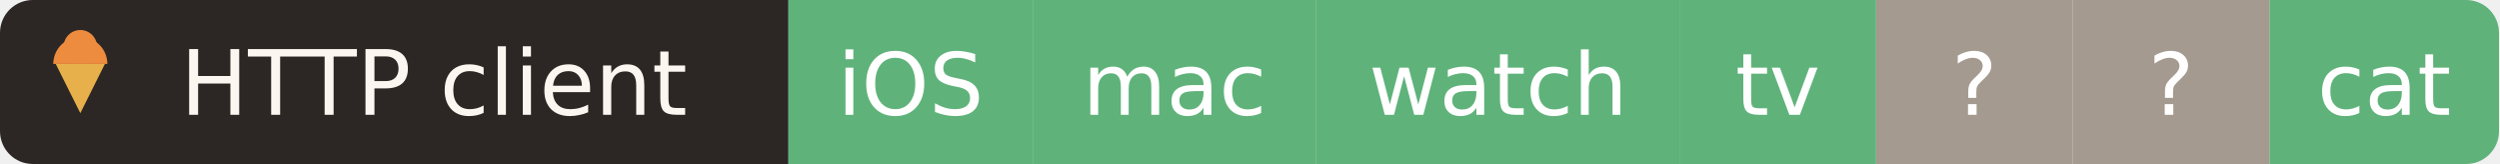
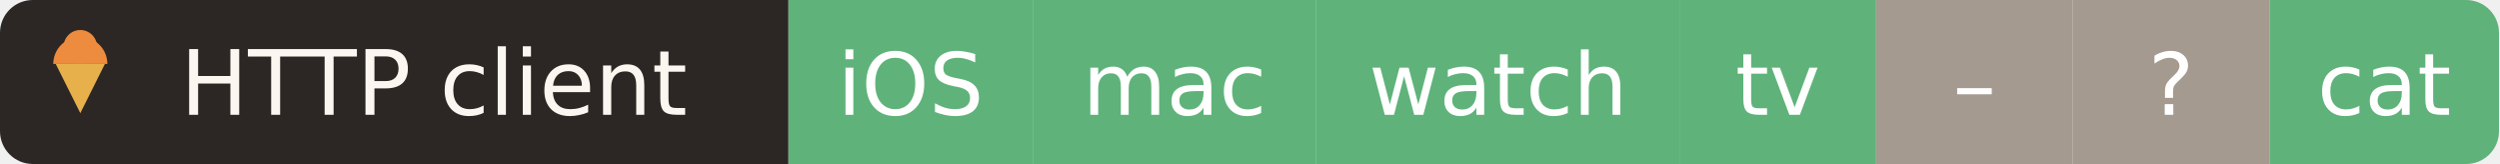
<svg xmlns="http://www.w3.org/2000/svg" width="304.9" height="20" role="img" aria-label="HTTP client platform support — SwiftServe">
  <clipPath id="r">
    <rect width="304.9" height="20" rx="4" />
  </clipPath>
  <g clip-path="url(#r)">
    <rect width="96.2" height="20" fill="#2c2724" />
    <g transform="translate(5.0,3.0) scale(0.6)">
      <path d="M3 8 L8 18 L13 8 Z" fill="#e8b04b" />
      <path d="M2.5 8 A5.5 5.5 0 0 1 13.5 8 Z" fill="#ed8b3e" />
      <circle cx="8" cy="4.5" r="3.4" fill="#ed8b3e" />
    </g>
    <text x="22" y="14" fill="#fbf7f0" font-family="Verdana,Geneva,DejaVu Sans,sans-serif" font-size="11">HTTP client</text>
    <rect x="96.2" width="29.8" height="20" fill="#5fb37a" />
    <text x="111.1" y="14" text-anchor="middle" fill="#fff" font-family="Verdana,Geneva,DejaVu Sans,sans-serif" font-size="10.5">iOS</text>
    <rect x="126.0" width="34.6" height="20" fill="#5fb37a" />
    <text x="143.3" y="14" text-anchor="middle" fill="#fff" font-family="Verdana,Geneva,DejaVu Sans,sans-serif" font-size="10.5">mac</text>
    <rect x="160.6" width="44.3" height="20" fill="#5fb37a" />
    <text x="182.8" y="14" text-anchor="middle" fill="#fff" font-family="Verdana,Geneva,DejaVu Sans,sans-serif" font-size="10.5">watch</text>
    <rect x="204.9" width="24.0" height="20" fill="#5fb37a" />
    <text x="216.9" y="14" text-anchor="middle" fill="#fff" font-family="Verdana,Geneva,DejaVu Sans,sans-serif" font-size="10.5">tv</text>
    <rect x="228.9" width="24.0" height="20" fill="#a49a8f" />
-     <text x="240.9" y="14" text-anchor="middle" fill="#fff" font-family="Verdana,Geneva,DejaVu Sans,sans-serif" font-size="10.5">?</text>
+     <text x="240.9" y="14" text-anchor="middle" fill="#fff" font-family="Verdana,Geneva,DejaVu Sans,sans-serif" font-size="10.5">–</text>
    <rect x="252.9" width="24.0" height="20" fill="#a49a8f" />
    <text x="264.9" y="14" text-anchor="middle" fill="#fff" font-family="Verdana,Geneva,DejaVu Sans,sans-serif" font-size="10.5">?</text>
    <rect x="276.9" width="28.0" height="20" fill="#5fb37a" />
    <text x="290.9" y="14" text-anchor="middle" fill="#fff" font-family="Verdana,Geneva,DejaVu Sans,sans-serif" font-size="10.5">cat</text>
  </g>
</svg>
